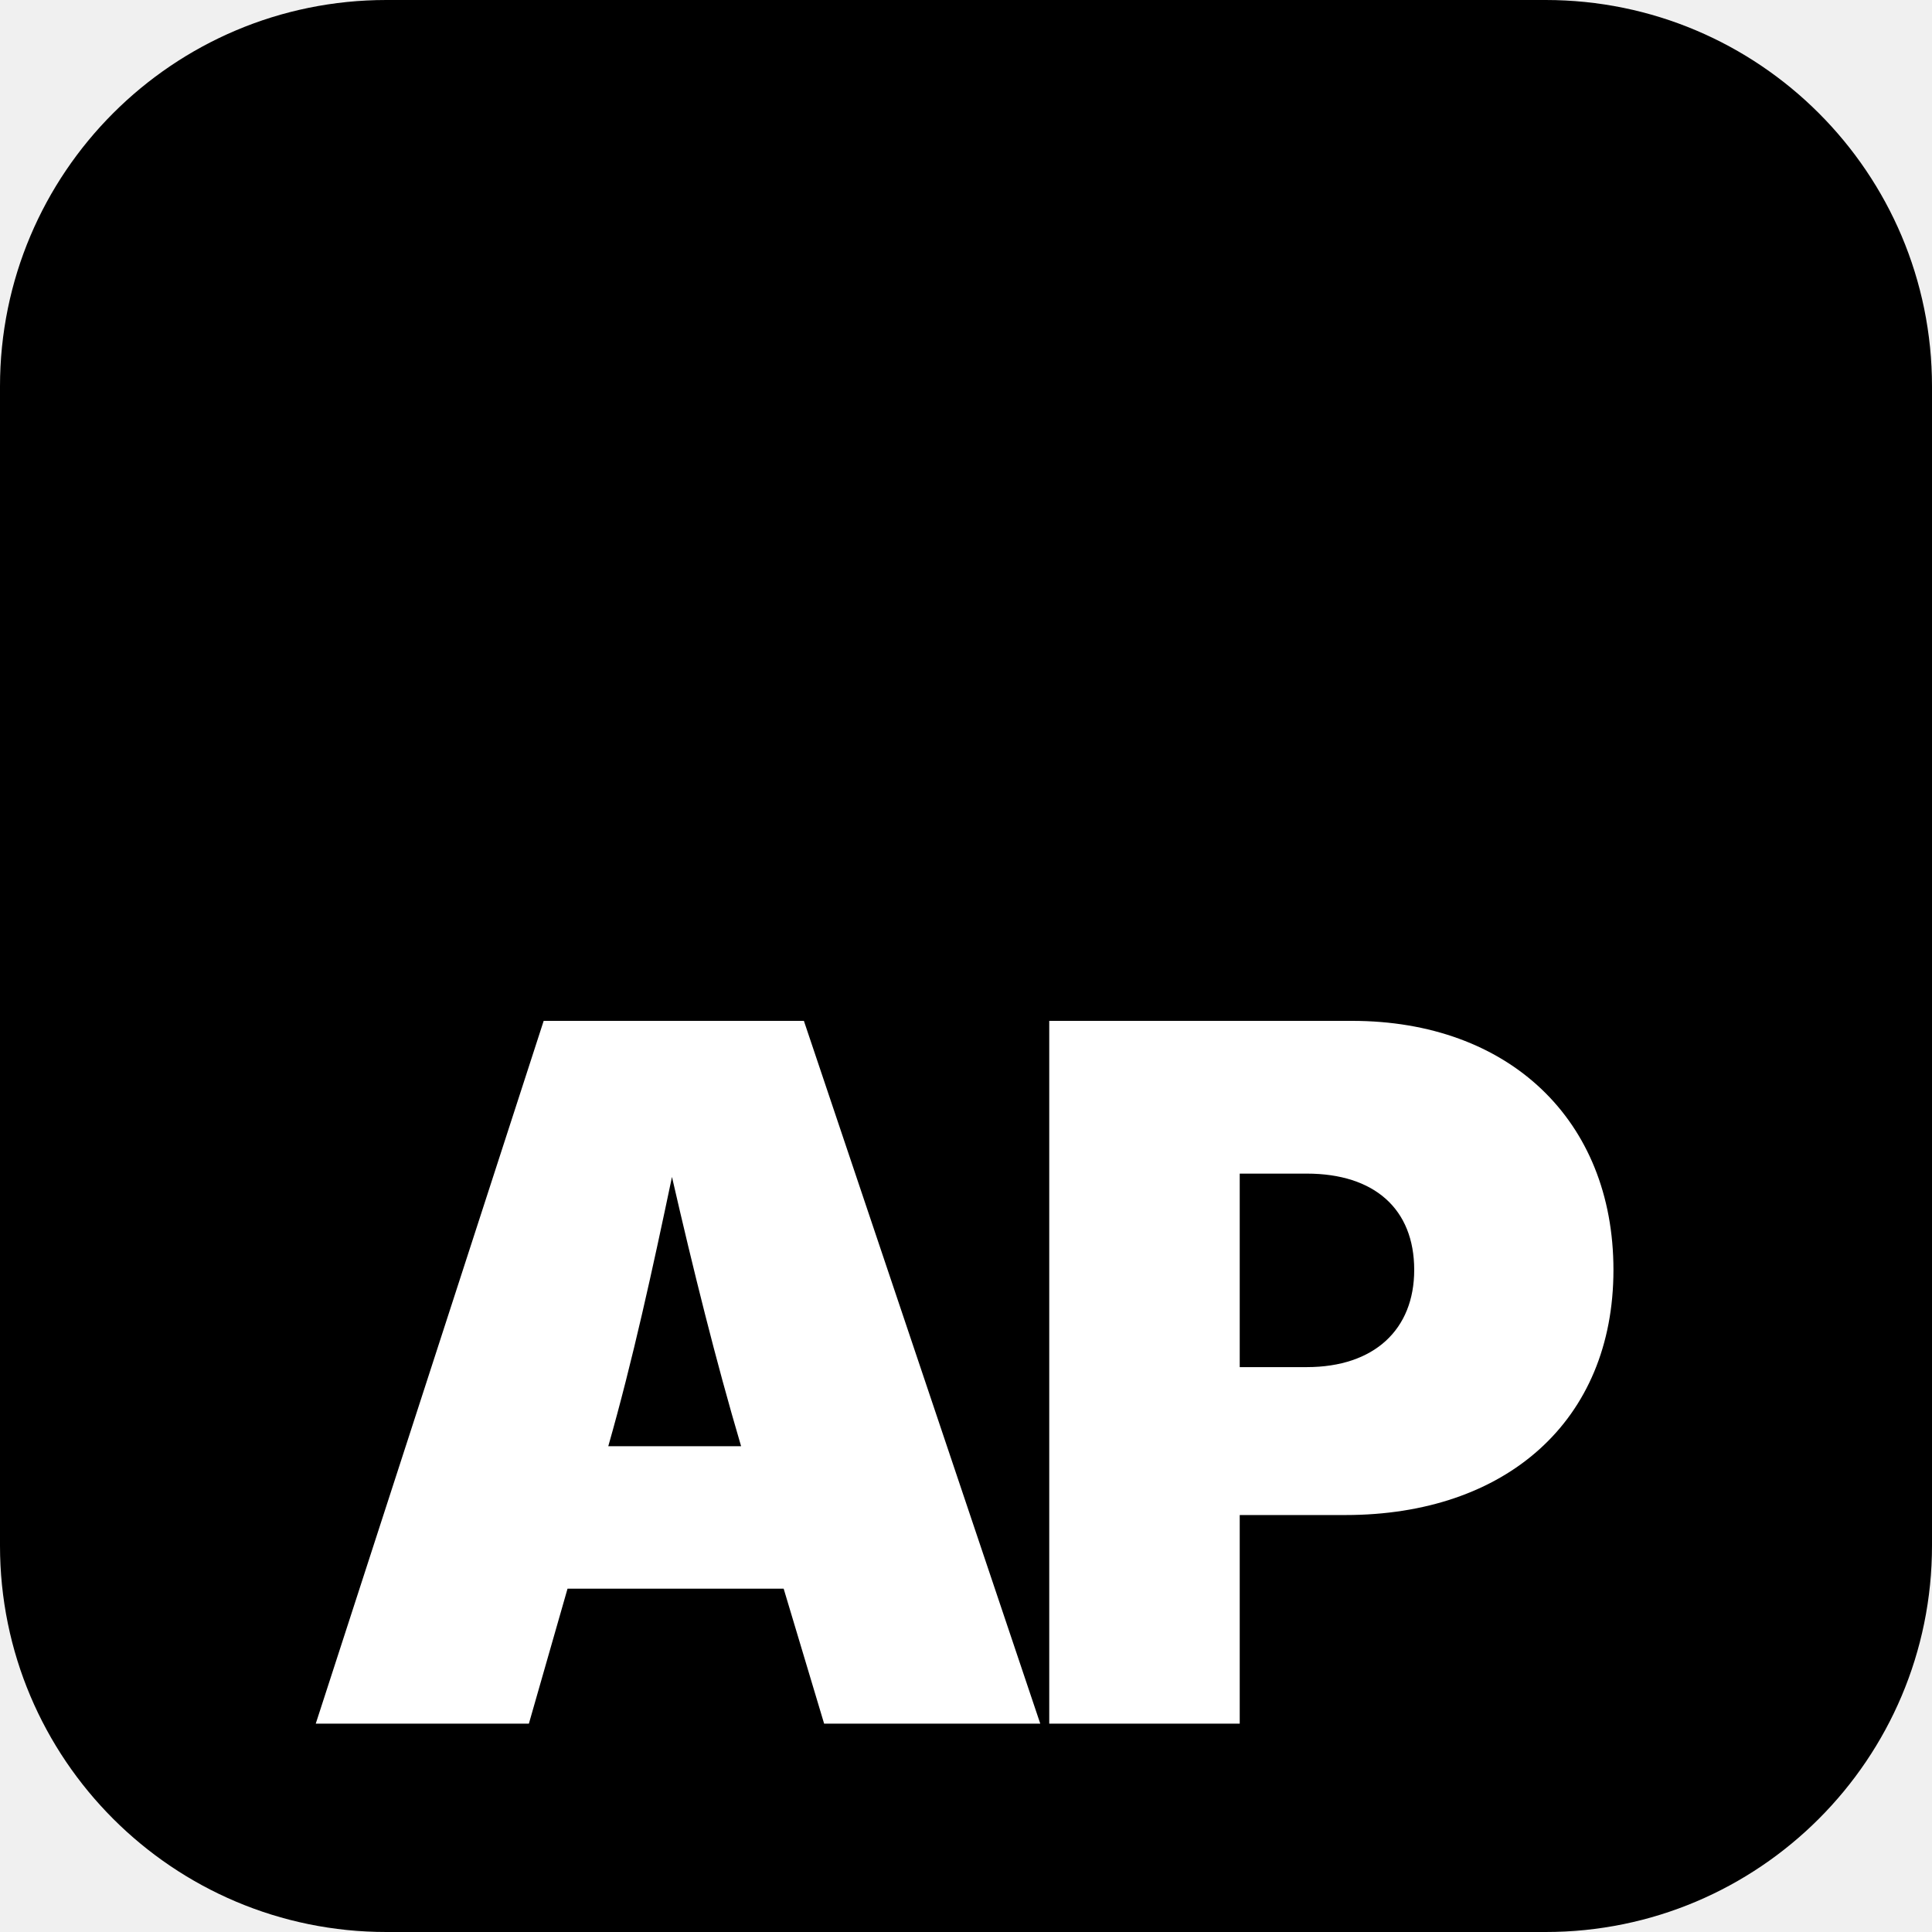
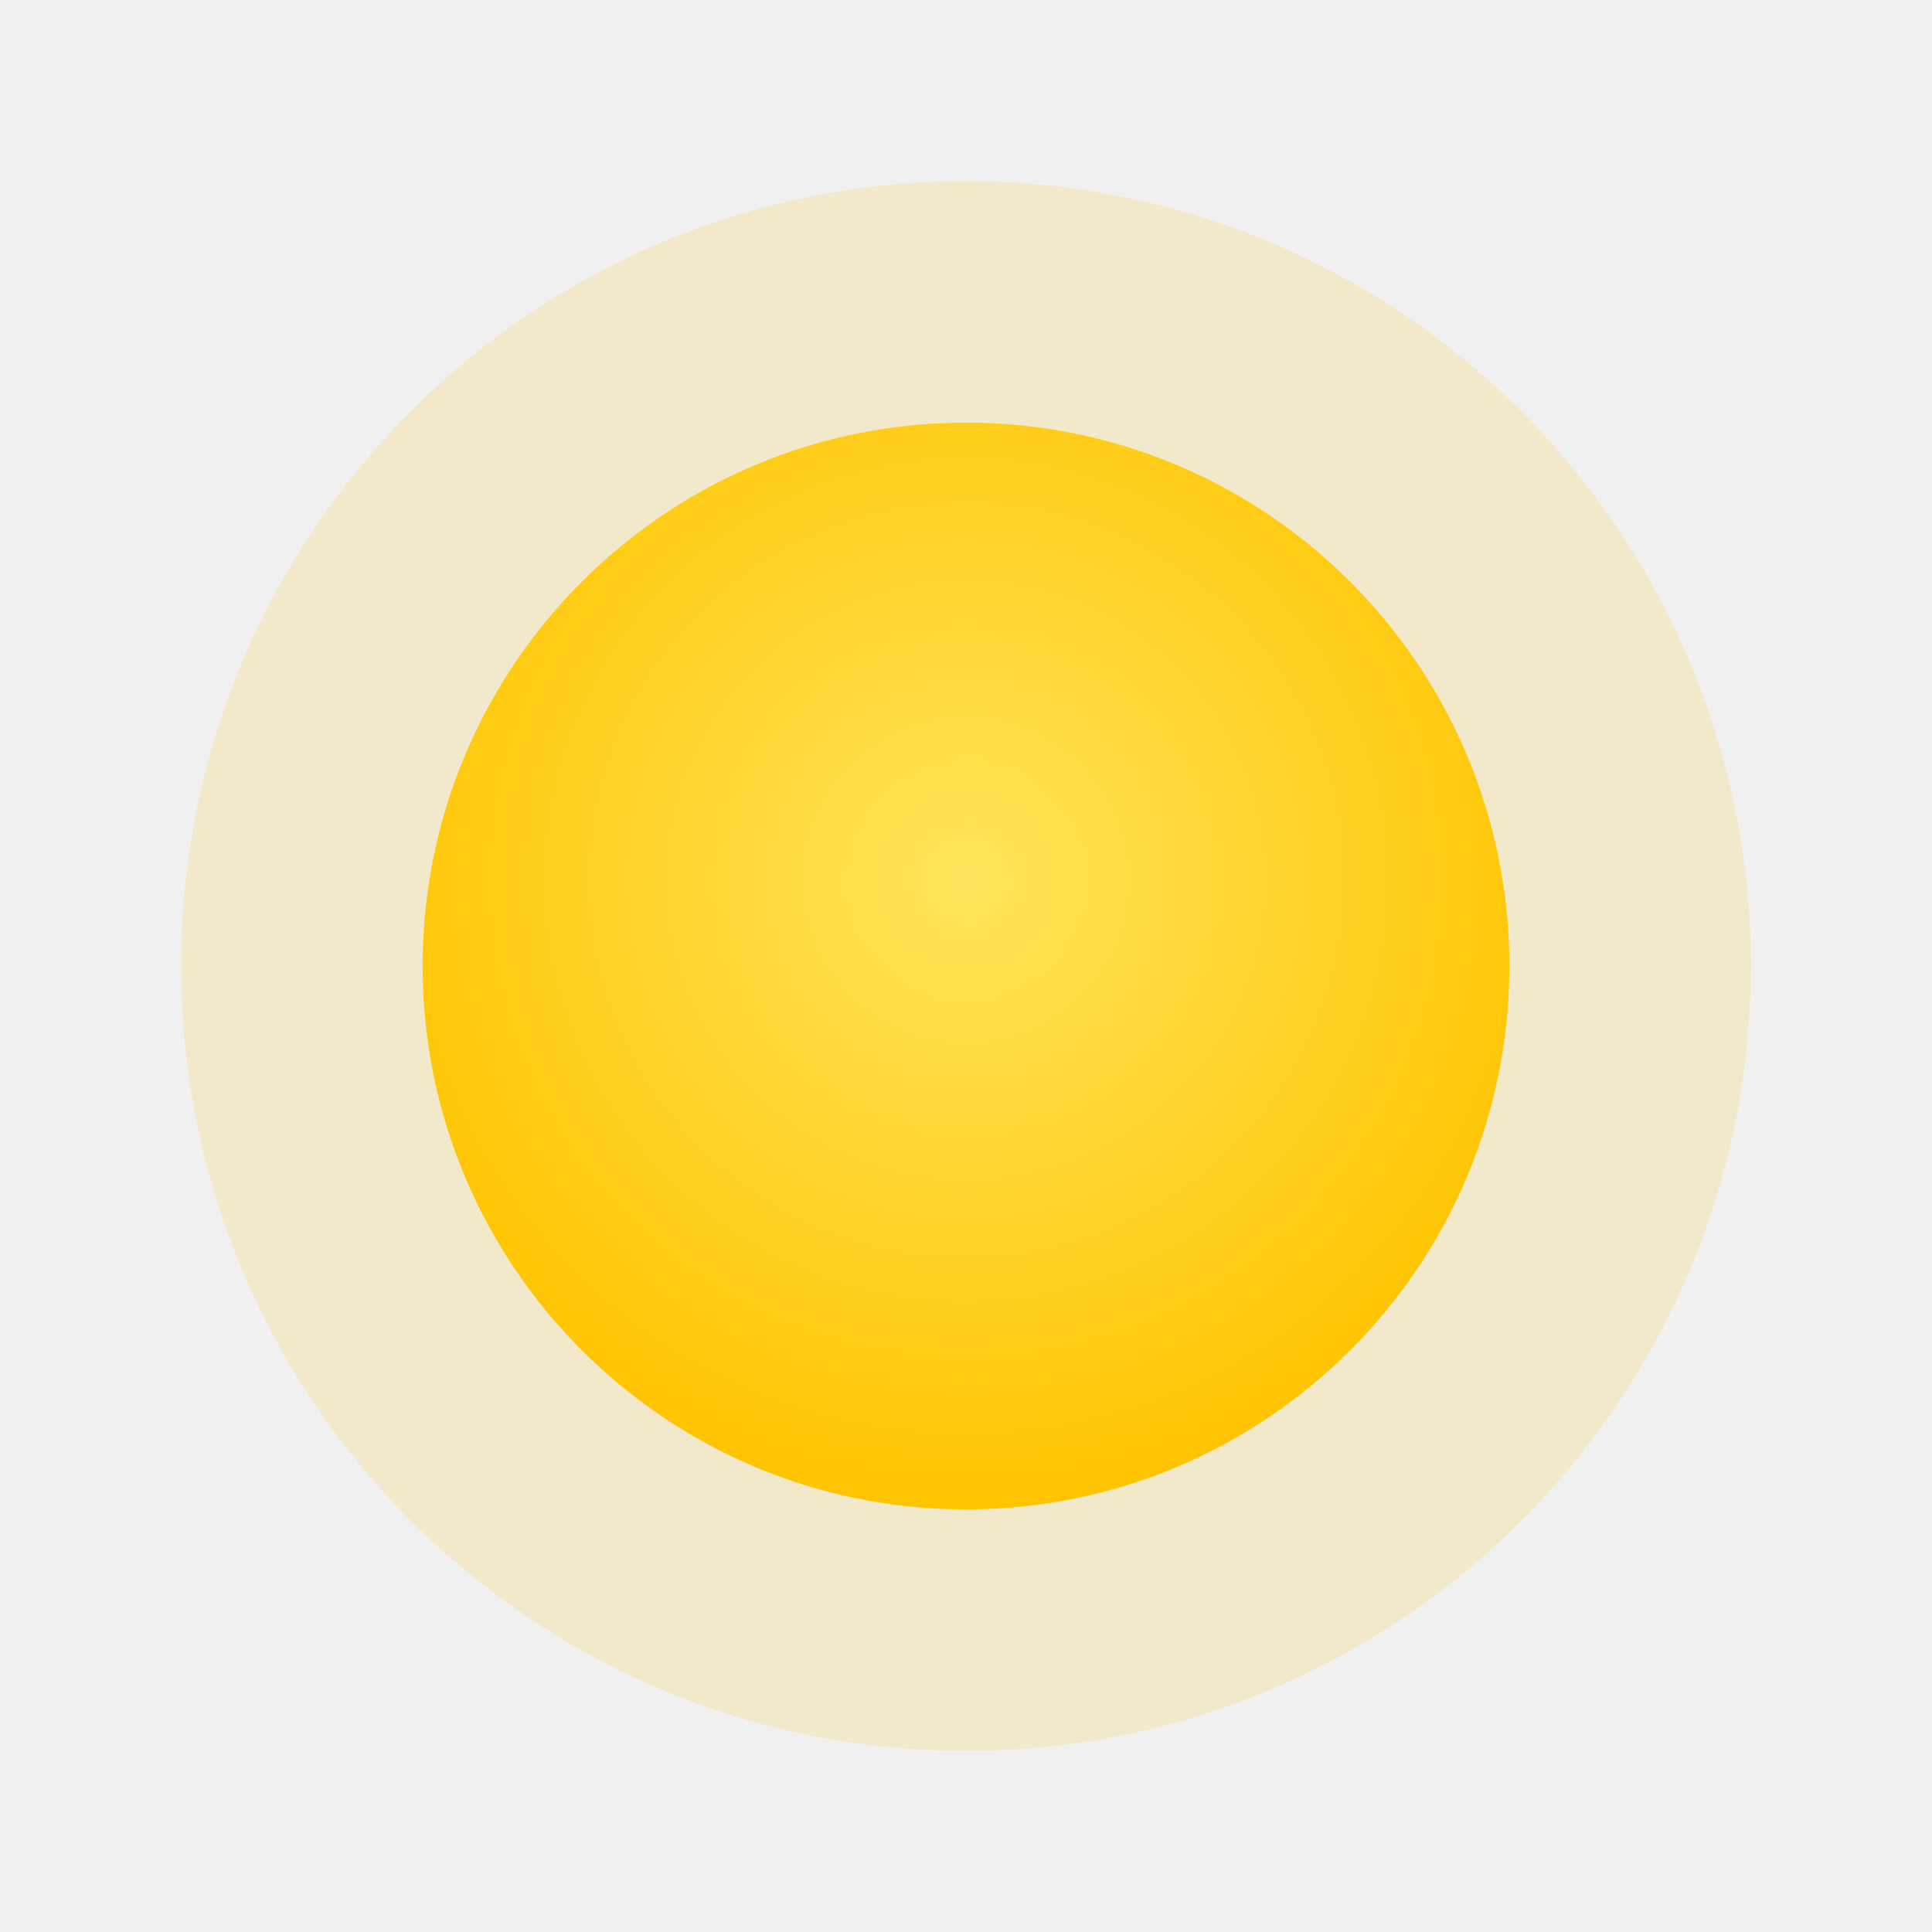
- <svg xmlns="http://www.w3.org/2000/svg" viewBox="0 0 100 100" width="100" height="100">
-   <rect width="100" height="100" rx="20" fill="#000000" />
-   <text x="50" y="70" font-family="system-ui, -apple-system, sans-serif" font-size="50" font-weight="900" fill="#FFFFFF" text-anchor="middle" dominant-baseline="middle" letter-spacing="-3">AP</text>
+ <svg xmlns="http://www.w3.org/2000/svg" viewBox="0 0 32 32">
+   <defs>
+     <radialGradient id="dot" cx="50%" cy="42%" r="58%">
+       <stop offset="0" stop-color="#FFE45C" />
+       <stop offset="1" stop-color="#FFC400" />
+     </radialGradient>
+   </defs>
+   <circle cx="16" cy="16" r="13" fill="#FFC400" opacity="0.16" />
+   <circle cx="16" cy="16" r="9" fill="url(#dot)" />
</svg>
